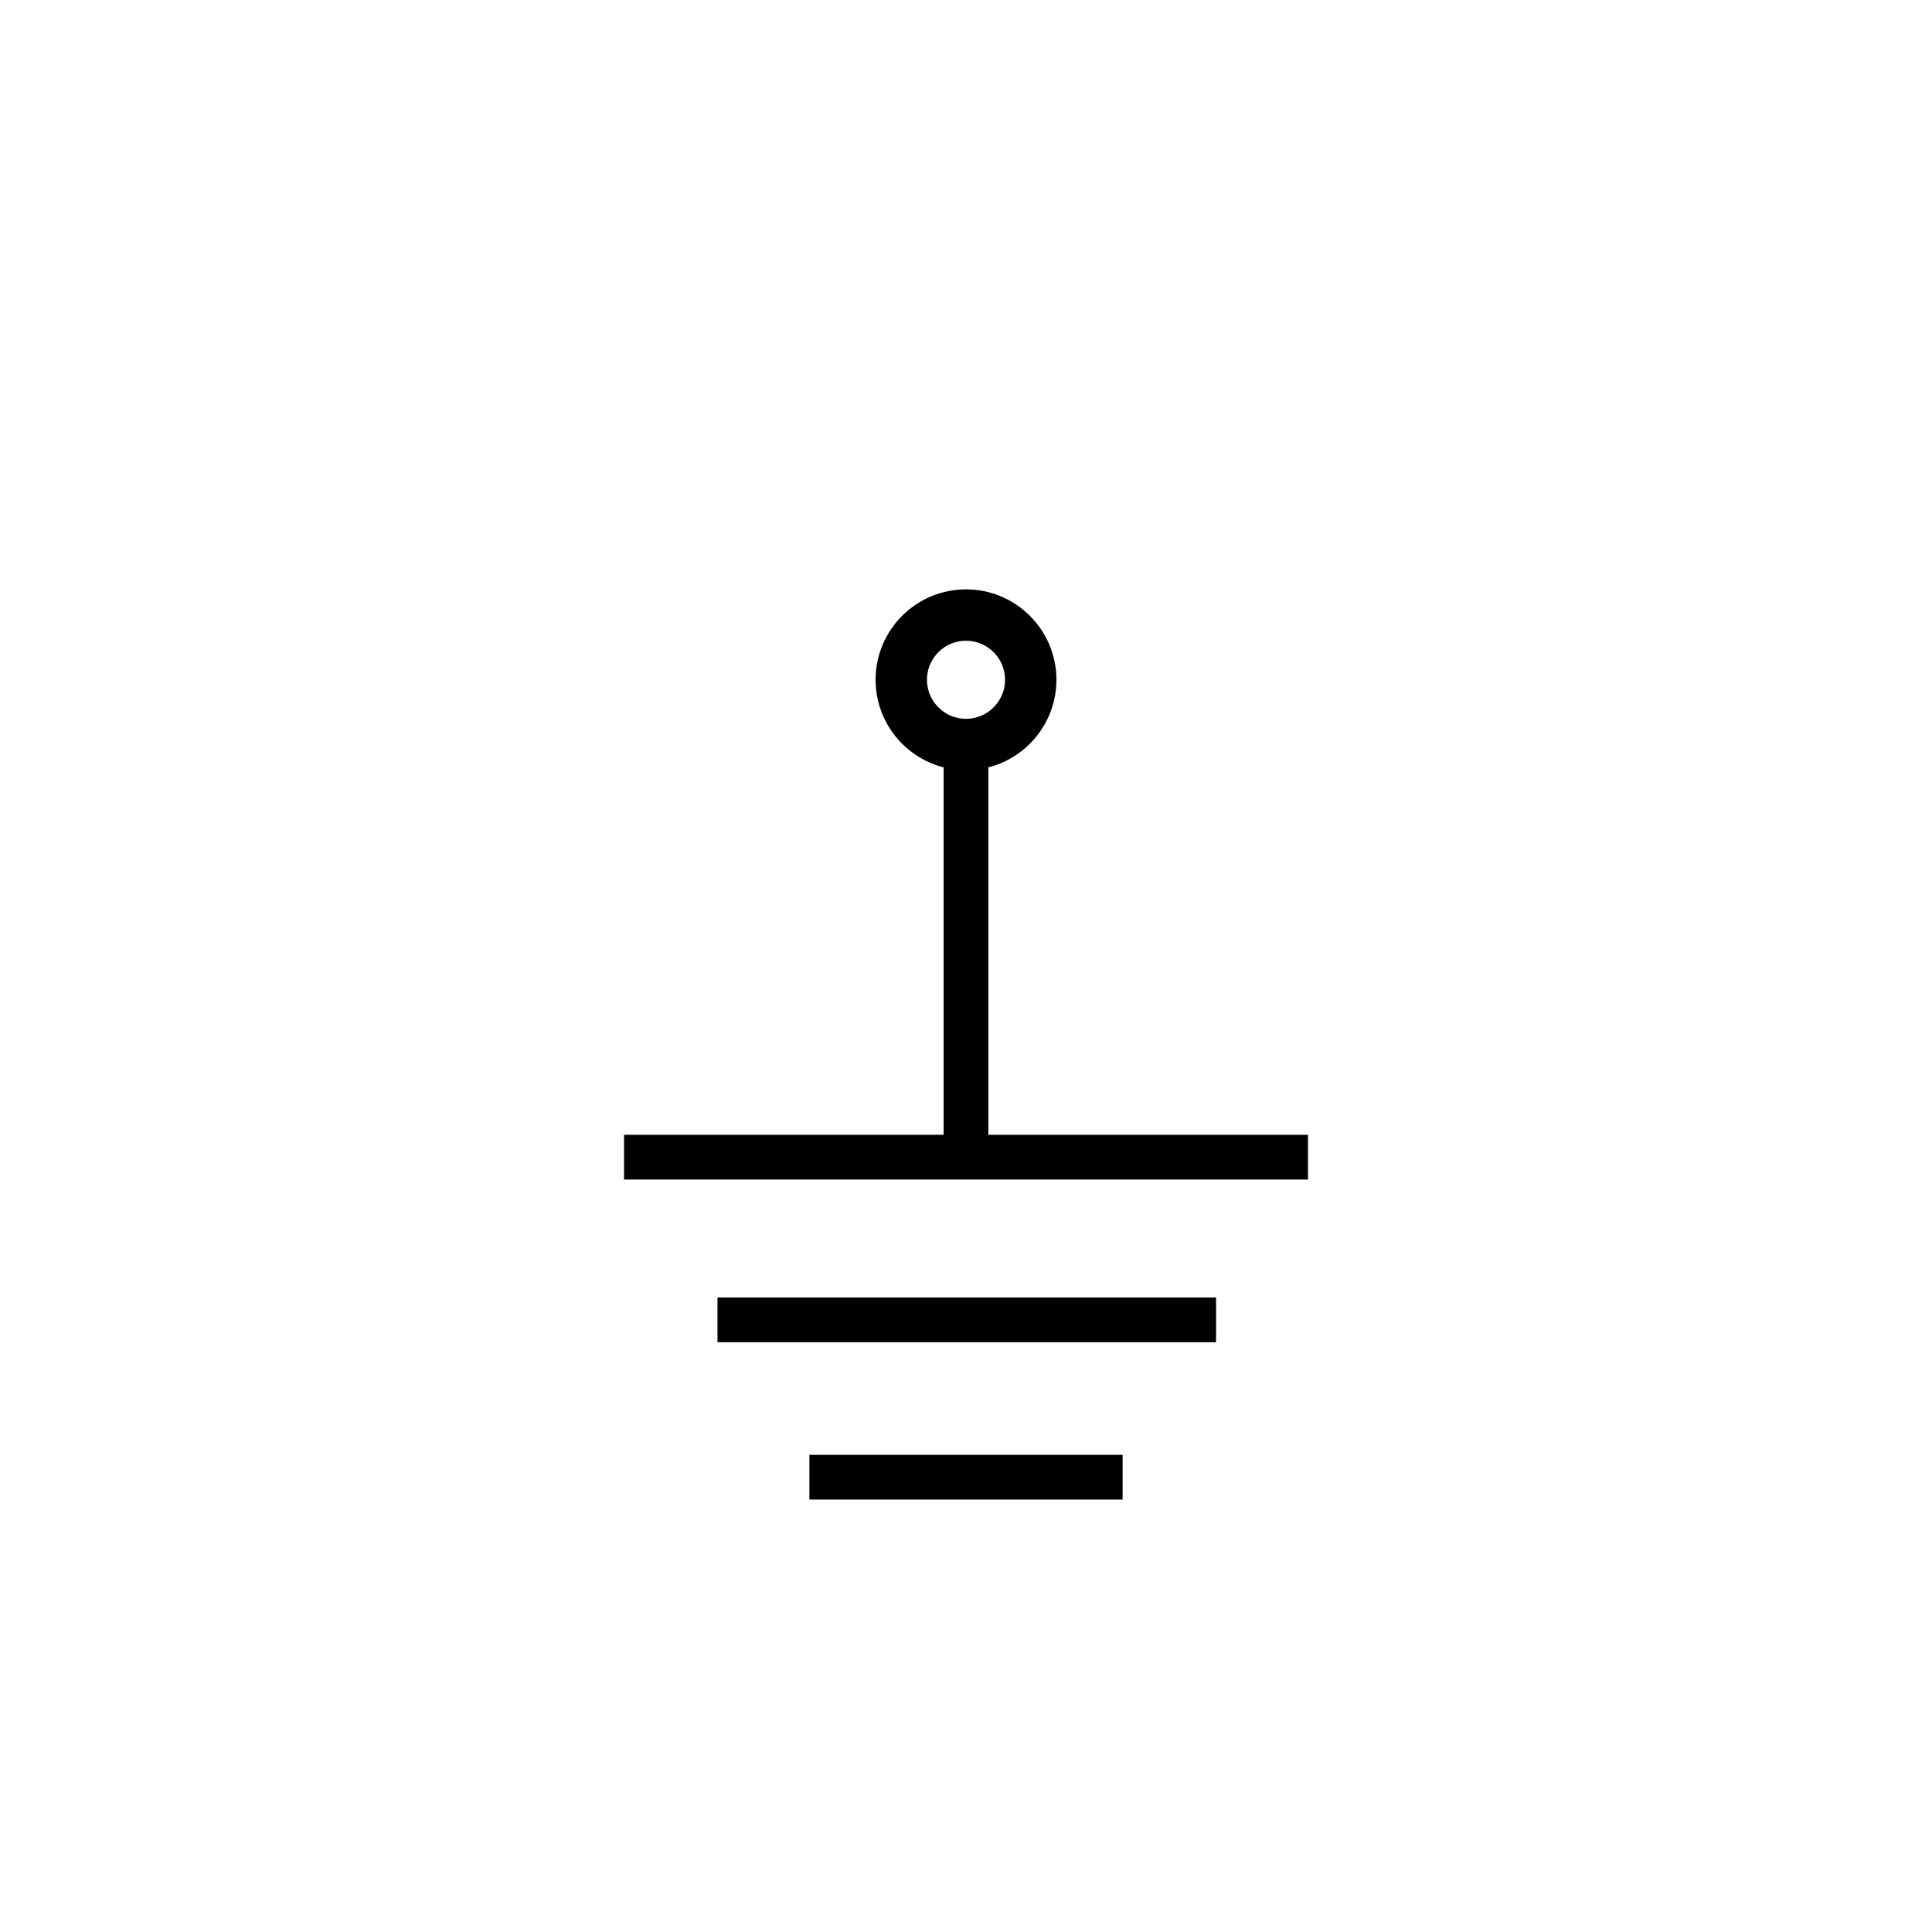
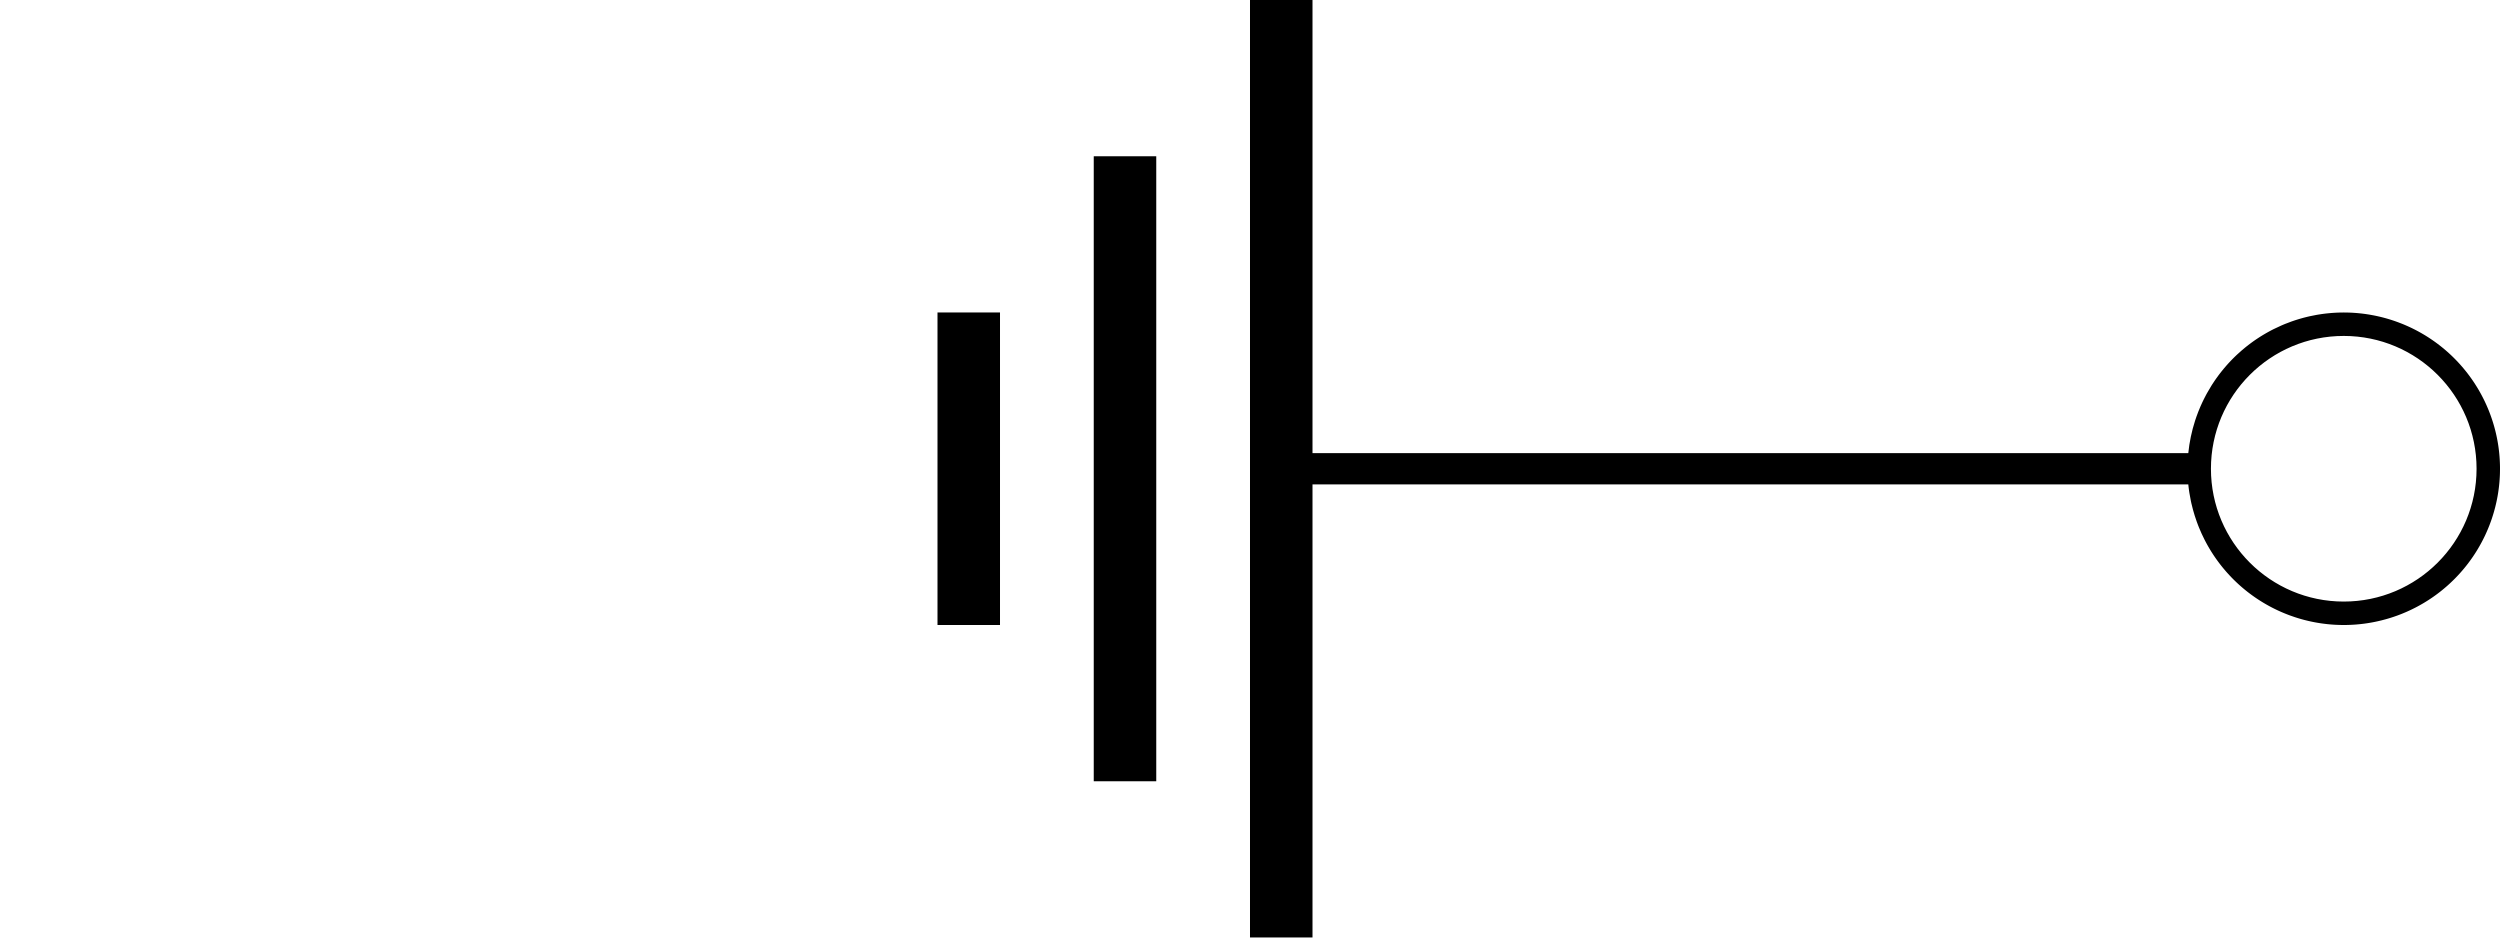
- <svg xmlns="http://www.w3.org/2000/svg" version="1.1" width="200" height="200" viewBox="0 0 200 200" xml:space="preserve">
-   <defs>
- </defs>
-   <g transform="matrix(0 0 0 0 0 0)" id="193412cc-88cf-4d89-ae80-60221efdb723">
- </g>
-   <g transform="matrix(1 0 0 1 100 100)" id="4fb807c7-9126-4af2-8bf9-f657ab04eeba">
-     <rect style="stroke: none; stroke-width: 1; stroke-dasharray: none; stroke-linecap: butt; stroke-dashoffset: 0; stroke-linejoin: miter; stroke-miterlimit: 4; fill: rgb(255,255,255); fill-rule: nonzero; opacity: 1;" vector-effect="non-scaling-stroke" x="-100" y="-100" rx="0" ry="0" width="200" height="200" />
-   </g>
-   <g transform="matrix(0 0.65 -0.07 0 100 96.18)" id="ddd2e0c7-a766-43b9-9f04-cb4a169bfcdf">
-     <rect style="stroke: rgb(0,0,0); stroke-width: 0; stroke-dasharray: none; stroke-linecap: butt; stroke-dashoffset: 0; stroke-linejoin: miter; stroke-miterlimit: 4; fill: rgb(0,0,0); fill-rule: nonzero; opacity: 1;" vector-effect="non-scaling-stroke" x="-33.085" y="-33.085" rx="0" ry="0" width="66.17" height="66.17" />
-   </g>
-   <g transform="matrix(0 0.16 -0.16 0 100 70.37)">
-     <path style="stroke: rgb(0,0,0); stroke-width: 5; stroke-dasharray: none; stroke-linecap: butt; stroke-dashoffset: 0; stroke-linejoin: miter; stroke-miterlimit: 4; fill: rgb(0,0,0); fill-rule: nonzero; opacity: 1;" vector-effect="non-scaling-stroke" transform=" translate(-50, -50)" d="M 50 92.875 C 26.358 92.875 7.125 73.642 7.125 50 C 7.125 26.358 26.358 7.125 50 7.125 C 73.642 7.125 92.875 26.358 92.875 50 C 92.875 73.642 73.642 92.875 50 92.875 z M 50 9.125 C 27.461 9.125 9.125 27.461 9.125 50 C 9.125 72.538 27.461 90.875 50 90.875 C 72.538 90.875 90.875 72.538 90.875 50 C 90.875 27.461 72.538 9.125 50 9.125 z" stroke-linecap="round" />
-   </g>
-   <g transform="matrix(1.07 0 0 0.07 100 119.79)" id="ddd2e0c7-a766-43b9-9f04-cb4a169bfcdf">
-     <rect style="stroke: rgb(0,0,0); stroke-width: 0; stroke-dasharray: none; stroke-linecap: butt; stroke-dashoffset: 0; stroke-linejoin: miter; stroke-miterlimit: 4; fill: rgb(0,0,0); fill-rule: nonzero; opacity: 1;" vector-effect="non-scaling-stroke" x="-33.085" y="-33.085" rx="0" ry="0" width="66.17" height="66.17" />
-   </g>
-   <g transform="matrix(0.78 0 0 0.07 100.08 136.63)" id="ddd2e0c7-a766-43b9-9f04-cb4a169bfcdf">
-     <rect style="stroke: rgb(0,0,0); stroke-width: 0; stroke-dasharray: none; stroke-linecap: butt; stroke-dashoffset: 0; stroke-linejoin: miter; stroke-miterlimit: 4; fill: rgb(0,0,0); fill-rule: nonzero; opacity: 1;" vector-effect="non-scaling-stroke" x="-33.085" y="-33.085" rx="0" ry="0" width="66.17" height="66.17" />
-   </g>
-   <g transform="matrix(0.49 0 0 0.07 100 152.92)" id="ddd2e0c7-a766-43b9-9f04-cb4a169bfcdf">
-     <rect style="stroke: rgb(0,0,0); stroke-width: 0; stroke-dasharray: none; stroke-linecap: butt; stroke-dashoffset: 0; stroke-linejoin: miter; stroke-miterlimit: 4; fill: rgb(0,0,0); fill-rule: nonzero; opacity: 1;" vector-effect="non-scaling-stroke" x="-33.085" y="-33.085" rx="0" ry="0" width="66.17" height="66.17" />
+ <svg xmlns="http://www.w3.org/2000/svg" xmlns:ns1="http://www.openswatchbook.org/uri/2009/osb" width="160mm" height="60mm" viewBox="0 0 160 60" version="1.1" id="capacitorsvg">
+   <defs id="defs2">
+     <linearGradient id="linearGradient2783" ns1:paint="solid">
+       <stop style="stop-color:#000000;stop-opacity:1;" offset="0" id="stop2781" />
+     </linearGradient>
+   </defs>
+   <g id="draw_layer" transform="translate(0,0)">
+     <path id="rect47-6-9" style="fill:#000000;stroke-width:2.449" d="M 302.361 0 L 302.361 226.771 L 317.48 226.771 L 317.48 117.166 L 529.326 117.166 A 37.795 37.795 0 0 0 529.381 117.68 A 37.795 37.795 0 0 0 529.443 118.193 A 37.795 37.795 0 0 0 529.512 118.705 A 37.795 37.795 0 0 0 529.588 119.217 A 37.795 37.795 0 0 0 529.963 121.25 A 37.795 37.795 0 0 0 530.074 121.756 A 37.795 37.795 0 0 0 530.449 123.26 A 37.795 37.795 0 0 0 531.381 126.217 A 37.795 37.795 0 0 0 531.744 127.184 A 37.795 37.795 0 0 0 531.938 127.666 A 37.795 37.795 0 0 0 532.553 129.09 A 37.795 37.795 0 0 0 533.227 130.486 A 37.795 37.795 0 0 0 533.463 130.945 A 37.795 37.795 0 0 0 533.707 131.402 A 37.795 37.795 0 0 0 533.955 131.854 A 37.795 37.795 0 0 0 534.211 132.303 A 37.795 37.795 0 0 0 534.473 132.75 A 37.795 37.795 0 0 0 534.74 133.191 A 37.795 37.795 0 0 0 535.014 133.629 A 37.795 37.795 0 0 0 535.295 134.064 A 37.795 37.795 0 0 0 535.58 134.496 A 37.795 37.795 0 0 0 535.863 134.912 A 37.795 37.795 0 0 0 535.881 134.936 A 37.795 37.795 0 0 0 536.17 135.346 A 37.795 37.795 0 0 0 536.473 135.764 A 37.795 37.795 0 0 0 536.781 136.178 A 37.795 37.795 0 0 0 537.096 136.588 A 37.795 37.795 0 0 0 537.416 136.994 A 37.795 37.795 0 0 0 537.742 137.396 A 37.795 37.795 0 0 0 538.41 138.186 A 37.795 37.795 0 0 0 538.752 138.572 A 37.795 37.795 0 0 0 539.451 139.334 A 37.795 37.795 0 0 0 539.809 139.707 A 37.795 37.795 0 0 0 540.172 140.076 A 37.795 37.795 0 0 0 540.539 140.439 A 37.795 37.795 0 0 0 540.912 140.799 A 37.795 37.795 0 0 0 541.289 141.152 A 37.795 37.795 0 0 0 541.67 141.5 A 37.795 37.795 0 0 0 542.057 141.842 A 37.795 37.795 0 0 0 542.449 142.18 A 37.795 37.795 0 0 0 542.846 142.512 A 37.795 37.795 0 0 0 543.246 142.84 A 37.795 37.795 0 0 0 543.65 143.16 A 37.795 37.795 0 0 0 544.061 143.477 A 37.795 37.795 0 0 0 544.475 143.785 A 37.795 37.795 0 0 0 544.893 144.09 A 37.795 37.795 0 0 0 545.314 144.389 A 37.795 37.795 0 0 0 545.74 144.682 A 37.795 37.795 0 0 0 546.145 144.951 A 37.795 37.795 0 0 0 546.146 144.953 A 37.795 37.795 0 0 0 546.15 144.955 A 37.795 37.795 0 0 0 546.566 145.225 A 37.795 37.795 0 0 0 546.598 145.244 A 37.795 37.795 0 0 0 547.006 145.502 A 37.795 37.795 0 0 0 547.039 145.521 A 37.795 37.795 0 0 0 547.41 145.75 A 37.795 37.795 0 0 0 547.963 146.076 A 37.795 37.795 0 0 0 548.377 146.312 A 37.795 37.795 0 0 0 548.762 146.527 A 37.795 37.795 0 0 0 548.803 146.551 A 37.795 37.795 0 0 0 548.85 146.576 A 37.795 37.795 0 0 0 548.867 146.586 A 37.795 37.795 0 0 0 549.285 146.809 A 37.795 37.795 0 0 0 549.744 147.047 A 37.795 37.795 0 0 0 550.205 147.279 A 37.795 37.795 0 0 0 550.6 147.471 A 37.795 37.795 0 0 0 550.641 147.49 A 37.795 37.795 0 0 0 550.93 147.627 A 37.795 37.795 0 0 0 551.26 147.779 A 37.795 37.795 0 0 0 551.287 147.791 A 37.795 37.795 0 0 0 551.609 147.936 A 37.795 37.795 0 0 0 551.992 148.104 A 37.795 37.795 0 0 0 552.029 148.119 A 37.795 37.795 0 0 0 552.15 148.17 A 37.795 37.795 0 0 0 552.561 148.342 A 37.795 37.795 0 0 0 553.039 148.535 A 37.795 37.795 0 0 0 553.59 148.748 A 37.795 37.795 0 0 0 553.951 148.883 A 37.795 37.795 0 0 0 555.018 149.254 A 37.795 37.795 0 0 0 555.047 149.264 A 37.795 37.795 0 0 0 555.475 149.402 A 37.795 37.795 0 0 0 555.904 149.537 A 37.795 37.795 0 0 0 556.025 149.572 A 37.795 37.795 0 0 0 556.404 149.686 A 37.795 37.795 0 0 0 556.418 149.689 A 37.795 37.795 0 0 0 556.752 149.785 A 37.795 37.795 0 0 0 557.172 149.9 A 37.795 37.795 0 0 0 557.268 149.926 A 37.795 37.795 0 0 0 557.633 150.02 A 37.795 37.795 0 0 0 557.992 150.107 A 37.795 37.795 0 0 0 558.424 150.211 A 37.795 37.795 0 0 0 559.004 150.34 A 37.795 37.795 0 0 0 559.434 150.43 A 37.795 37.795 0 0 0 560 150.541 A 37.795 37.795 0 0 0 560.117 150.562 A 37.795 37.795 0 0 0 560.418 150.615 A 37.795 37.795 0 0 0 560.469 150.625 A 37.795 37.795 0 0 0 560.52 150.633 A 37.795 37.795 0 0 0 560.957 150.705 A 37.795 37.795 0 0 0 560.988 150.711 A 37.795 37.795 0 0 0 561.625 150.807 A 37.795 37.795 0 0 0 561.656 150.811 A 37.795 37.795 0 0 0 561.916 150.846 A 37.795 37.795 0 0 0 562.307 150.896 A 37.795 37.795 0 0 0 562.746 150.949 A 37.795 37.795 0 0 0 562.855 150.961 A 37.795 37.795 0 0 0 563.271 151.004 A 37.795 37.795 0 0 0 563.645 151.037 A 37.795 37.795 0 0 0 563.926 151.062 A 37.795 37.795 0 0 0 563.959 151.064 A 37.795 37.795 0 0 0 564.346 151.092 A 37.795 37.795 0 0 0 564.785 151.119 A 37.795 37.795 0 0 0 564.916 151.127 A 37.795 37.795 0 0 0 565.379 151.148 A 37.795 37.795 0 0 0 565.895 151.166 A 37.795 37.795 0 0 0 566.412 151.178 A 37.795 37.795 0 0 0 566.93 151.182 A 37.795 37.795 0 0 0 566.932 151.182 A 37.795 37.795 0 0 0 567.363 151.178 A 37.795 37.795 0 0 0 567.787 151.172 A 37.795 37.795 0 0 0 568.396 151.152 A 37.795 37.795 0 0 0 568.914 151.129 A 37.795 37.795 0 0 0 569.43 151.098 A 37.795 37.795 0 0 0 569.945 151.061 A 37.795 37.795 0 0 0 570.414 151.02 A 37.795 37.795 0 0 0 570.674 150.994 A 37.795 37.795 0 0 0 571.051 150.955 A 37.795 37.795 0 0 0 571.059 150.955 A 37.795 37.795 0 0 0 571.488 150.904 A 37.795 37.795 0 0 0 571.93 150.85 A 37.795 37.795 0 0 0 572.117 150.822 A 37.795 37.795 0 0 0 572.514 150.766 A 37.795 37.795 0 0 0 573.023 150.686 A 37.795 37.795 0 0 0 573.533 150.6 A 37.795 37.795 0 0 0 574.041 150.506 A 37.795 37.795 0 0 0 574.549 150.404 A 37.795 37.795 0 0 0 575.055 150.297 A 37.795 37.795 0 0 0 576.061 150.061 A 37.795 37.795 0 0 0 577.061 149.797 A 37.795 37.795 0 0 0 577.475 149.68 A 37.795 37.795 0 0 0 577.824 149.576 A 37.795 37.795 0 0 0 578.135 149.482 A 37.795 37.795 0 0 0 578.545 149.352 A 37.795 37.795 0 0 0 579.037 149.189 A 37.795 37.795 0 0 0 579.525 149.02 A 37.795 37.795 0 0 0 580.008 148.848 A 37.795 37.795 0 0 0 580.012 148.846 A 37.795 37.795 0 0 0 580.496 148.662 A 37.795 37.795 0 0 0 580.973 148.477 A 37.795 37.795 0 0 0 581.455 148.277 A 37.795 37.795 0 0 0 581.932 148.076 A 37.795 37.795 0 0 0 582.404 147.867 A 37.795 37.795 0 0 0 582.875 147.652 A 37.795 37.795 0 0 0 583.342 147.432 A 37.795 37.795 0 0 0 583.805 147.203 A 37.795 37.795 0 0 0 584.266 146.971 A 37.795 37.795 0 0 0 584.727 146.729 A 37.795 37.795 0 0 0 585.178 146.482 A 37.795 37.795 0 0 0 585.629 146.23 A 37.795 37.795 0 0 0 586.078 145.971 A 37.795 37.795 0 0 0 586.521 145.707 A 37.795 37.795 0 0 0 586.961 145.436 A 37.795 37.795 0 0 0 587.398 145.158 A 37.795 37.795 0 0 0 587.83 144.875 A 37.795 37.795 0 0 0 588.26 144.588 A 37.795 37.795 0 0 0 588.684 144.293 A 37.795 37.795 0 0 0 589.105 143.992 A 37.795 37.795 0 0 0 589.521 143.686 A 37.795 37.795 0 0 0 589.934 143.373 A 37.795 37.795 0 0 0 590.342 143.057 A 37.795 37.795 0 0 0 590.746 142.732 A 37.795 37.795 0 0 0 591.145 142.404 A 37.795 37.795 0 0 0 591.539 142.07 A 37.795 37.795 0 0 0 591.926 141.736 A 37.795 37.795 0 0 0 592.314 141.387 A 37.795 37.795 0 0 0 592.695 141.037 A 37.795 37.795 0 0 0 593.07 140.682 A 37.795 37.795 0 0 0 593.441 140.322 A 37.795 37.795 0 0 0 593.809 139.957 A 37.795 37.795 0 0 0 593.867 139.898 A 37.795 37.795 0 0 0 594.168 139.586 A 37.795 37.795 0 0 0 594.523 139.211 A 37.795 37.795 0 0 0 594.875 138.832 A 37.795 37.795 0 0 0 595.221 138.447 A 37.795 37.795 0 0 0 595.561 138.059 A 37.795 37.795 0 0 0 595.895 137.664 A 37.795 37.795 0 0 0 596.225 137.266 A 37.795 37.795 0 0 0 596.549 136.863 A 37.795 37.795 0 0 0 596.867 136.455 A 37.795 37.795 0 0 0 597.18 136.043 A 37.795 37.795 0 0 0 597.486 135.629 A 37.795 37.795 0 0 0 597.789 135.207 A 37.795 37.795 0 0 0 598.084 134.783 A 37.795 37.795 0 0 0 598.373 134.355 A 37.795 37.795 0 0 0 598.658 133.924 A 37.795 37.795 0 0 0 598.936 133.488 A 37.795 37.795 0 0 0 599.207 133.049 A 37.795 37.795 0 0 0 599.473 132.605 A 37.795 37.795 0 0 0 599.732 132.158 A 37.795 37.795 0 0 0 599.986 131.707 A 37.795 37.795 0 0 0 600.234 131.254 A 37.795 37.795 0 0 0 600.475 130.797 A 37.795 37.795 0 0 0 600.711 130.336 A 37.795 37.795 0 0 0 600.939 129.873 A 37.795 37.795 0 0 0 601.162 129.406 A 37.795 37.795 0 0 0 601.377 128.936 A 37.795 37.795 0 0 0 601.586 128.463 A 37.795 37.795 0 0 0 601.789 127.988 A 37.795 37.795 0 0 0 601.986 127.51 A 37.795 37.795 0 0 0 602.176 127.029 A 37.795 37.795 0 0 0 602.359 126.545 A 37.795 37.795 0 0 0 602.537 126.059 A 37.795 37.795 0 0 0 602.707 125.572 A 37.795 37.795 0 0 0 602.869 125.08 A 37.795 37.795 0 0 0 603.025 124.588 A 37.795 37.795 0 0 0 603.176 124.094 A 37.795 37.795 0 0 0 603.318 123.596 A 37.795 37.795 0 0 0 603.455 123.098 A 37.795 37.795 0 0 0 603.584 122.598 A 37.795 37.795 0 0 0 603.707 122.096 A 37.795 37.795 0 0 0 603.822 121.592 A 37.795 37.795 0 0 0 603.932 121.086 A 37.795 37.795 0 0 0 604.033 120.58 A 37.795 37.795 0 0 0 604.129 120.07 A 37.795 37.795 0 0 0 604.217 119.562 A 37.795 37.795 0 0 0 604.297 119.051 A 37.795 37.795 0 0 0 604.371 118.539 A 37.795 37.795 0 0 0 604.438 118.027 A 37.795 37.795 0 0 0 604.498 117.514 A 37.795 37.795 0 0 0 604.551 117 A 37.795 37.795 0 0 0 604.598 116.484 A 37.795 37.795 0 0 0 604.637 115.969 A 37.795 37.795 0 0 0 604.668 115.453 A 37.795 37.795 0 0 0 604.693 114.936 A 37.795 37.795 0 0 0 604.711 114.42 A 37.795 37.795 0 0 0 604.721 113.902 A 37.795 37.795 0 0 0 604.725 113.387 A 37.795 37.795 0 0 0 604.723 112.951 A 37.795 37.795 0 0 0 604.713 112.434 A 37.795 37.795 0 0 0 604.695 111.918 A 37.795 37.795 0 0 0 604.672 111.4 A 37.795 37.795 0 0 0 604.641 110.885 A 37.795 37.795 0 0 0 604.604 110.369 A 37.795 37.795 0 0 0 604.559 109.855 A 37.795 37.795 0 0 0 604.508 109.34 A 37.795 37.795 0 0 0 604.449 108.826 A 37.795 37.795 0 0 0 604.383 108.314 A 37.795 37.795 0 0 0 604.311 107.803 A 37.795 37.795 0 0 0 604.23 107.291 A 37.795 37.795 0 0 0 604.143 106.781 A 37.795 37.795 0 0 0 604.049 106.273 A 37.795 37.795 0 0 0 603.949 105.766 A 37.795 37.795 0 0 0 603.84 105.26 A 37.795 37.795 0 0 0 603.727 104.756 A 37.795 37.795 0 0 0 603.605 104.254 A 37.795 37.795 0 0 0 603.477 103.754 A 37.795 37.795 0 0 0 603.342 103.254 A 37.795 37.795 0 0 0 603.199 102.758 A 37.795 37.795 0 0 0 603.051 102.262 A 37.795 37.795 0 0 0 602.895 101.77 A 37.795 37.795 0 0 0 602.732 101.277 A 37.795 37.795 0 0 0 602.564 100.789 A 37.795 37.795 0 0 0 602.389 100.303 A 37.795 37.795 0 0 0 602.205 99.82 A 37.795 37.795 0 0 0 602.018 99.338 A 37.795 37.795 0 0 0 601.822 98.859 A 37.795 37.795 0 0 0 601.619 98.385 A 37.795 37.795 0 0 0 601.412 97.91 A 37.795 37.795 0 0 0 601.195 97.441 A 37.795 37.795 0 0 0 600.975 96.973 A 37.795 37.795 0 0 0 600.748 96.51 A 37.795 37.795 0 0 0 600.514 96.049 A 37.795 37.795 0 0 0 600.273 95.59 A 37.795 37.795 0 0 0 600.236 95.52 A 37.795 37.795 0 0 0 600.027 95.137 A 37.795 37.795 0 0 0 599.773 94.686 A 37.795 37.795 0 0 0 599.516 94.238 A 37.795 37.795 0 0 0 599.25 93.793 A 37.795 37.795 0 0 0 598.979 93.354 A 37.795 37.795 0 0 0 598.701 92.918 A 37.795 37.795 0 0 0 598.42 92.484 A 37.795 37.795 0 0 0 598.131 92.057 A 37.795 37.795 0 0 0 597.836 91.631 A 37.795 37.795 0 0 0 597.535 91.211 A 37.795 37.795 0 0 0 597.229 90.793 A 37.795 37.795 0 0 0 596.918 90.381 A 37.795 37.795 0 0 0 596.869 90.316 A 37.795 37.795 0 0 0 596.6 89.973 A 37.795 37.795 0 0 0 596.277 89.57 A 37.795 37.795 0 0 0 595.947 89.17 A 37.795 37.795 0 0 0 595.615 88.775 A 37.795 37.795 0 0 0 595.275 88.387 A 37.795 37.795 0 0 0 594.93 88 A 37.795 37.795 0 0 0 594.58 87.619 A 37.795 37.795 0 0 0 594.225 87.244 A 37.795 37.795 0 0 0 593.865 86.873 A 37.795 37.795 0 0 0 593.5 86.508 A 37.795 37.795 0 0 0 593.131 86.146 A 37.795 37.795 0 0 0 592.756 85.791 A 37.795 37.795 0 0 0 592.375 85.439 A 37.795 37.795 0 0 0 591.99 85.094 A 37.795 37.795 0 0 0 591.602 84.754 A 37.795 37.795 0 0 0 591.207 84.42 A 37.795 37.795 0 0 0 590.809 84.09 A 37.795 37.795 0 0 0 590.406 83.766 A 37.795 37.795 0 0 0 589.998 83.447 A 37.795 37.795 0 0 0 589.588 83.135 A 37.795 37.795 0 0 0 589.172 82.828 A 37.795 37.795 0 0 0 588.752 82.527 A 37.795 37.795 0 0 0 588.326 82.23 A 37.795 37.795 0 0 0 587.898 81.941 A 37.795 37.795 0 0 0 587.467 81.658 A 37.795 37.795 0 0 0 587.031 81.379 A 37.795 37.795 0 0 0 586.592 81.107 A 37.795 37.795 0 0 0 586.148 80.842 A 37.795 37.795 0 0 0 585.701 80.582 A 37.795 37.795 0 0 0 585.25 80.328 A 37.795 37.795 0 0 0 584.797 80.08 A 37.795 37.795 0 0 0 584.34 79.84 A 37.795 37.795 0 0 0 583.879 79.605 A 37.795 37.795 0 0 0 583.416 79.375 A 37.795 37.795 0 0 0 582.949 79.154 A 37.795 37.795 0 0 0 582.479 78.938 A 37.795 37.795 0 0 0 582.006 78.729 A 37.795 37.795 0 0 0 581.531 78.525 A 37.795 37.795 0 0 0 581.102 78.348 A 37.795 37.795 0 0 0 580.137 77.975 A 37.795 37.795 0 0 0 579.688 77.811 A 37.795 37.795 0 0 0 579.604 77.779 A 37.795 37.795 0 0 0 579.115 77.609 A 37.795 37.795 0 0 0 578.625 77.445 A 37.795 37.795 0 0 0 578.131 77.289 A 37.795 37.795 0 0 0 577.637 77.139 A 37.795 37.795 0 0 0 577.141 76.996 A 37.795 37.795 0 0 0 576.641 76.859 A 37.795 37.795 0 0 0 576.141 76.73 A 37.795 37.795 0 0 0 575.639 76.607 A 37.795 37.795 0 0 0 575.135 76.492 A 37.795 37.795 0 0 0 574.629 76.383 A 37.795 37.795 0 0 0 574.123 76.281 A 37.795 37.795 0 0 0 573.105 76.098 A 37.795 37.795 0 0 0 572.594 76.018 A 37.795 37.795 0 0 0 572.082 75.943 A 37.795 37.795 0 0 0 571.57 75.877 A 37.795 37.795 0 0 0 571.057 75.816 A 37.795 37.795 0 0 0 570.543 75.764 A 37.795 37.795 0 0 0 569.949 75.711 A 37.795 37.795 0 0 0 569.512 75.68 A 37.795 37.795 0 0 0 569.066 75.65 A 37.795 37.795 0 0 0 568.879 75.641 A 37.795 37.795 0 0 0 568.48 75.623 A 37.795 37.795 0 0 0 567.963 75.605 A 37.795 37.795 0 0 0 567.445 75.594 A 37.795 37.795 0 0 0 566.932 75.59 A 37.795 37.795 0 0 0 566.92 75.59 A 37.795 37.795 0 0 0 566.494 75.594 A 37.795 37.795 0 0 0 566.094 75.6 A 37.795 37.795 0 0 0 566.08 75.6 A 37.795 37.795 0 0 0 565.576 75.615 A 37.795 37.795 0 0 0 565.461 75.619 A 37.795 37.795 0 0 0 564.945 75.643 A 37.795 37.795 0 0 0 564.428 75.674 A 37.795 37.795 0 0 0 563.912 75.711 A 37.795 37.795 0 0 0 562.883 75.809 A 37.795 37.795 0 0 0 562.369 75.867 A 37.795 37.795 0 0 0 562.006 75.912 A 37.795 37.795 0 0 0 561.951 75.92 A 37.795 37.795 0 0 0 561.494 75.984 A 37.795 37.795 0 0 0 561.037 76.055 A 37.795 37.795 0 0 0 560.834 76.086 A 37.795 37.795 0 0 0 560.377 76.162 A 37.795 37.795 0 0 0 558.727 76.492 A 37.795 37.795 0 0 0 558.223 76.607 A 37.795 37.795 0 0 0 557.721 76.73 A 37.795 37.795 0 0 0 557.219 76.859 A 37.795 37.795 0 0 0 556.693 77.004 A 37.795 37.795 0 0 0 556.682 77.008 A 37.795 37.795 0 0 0 556.225 77.139 A 37.795 37.795 0 0 0 555.729 77.289 A 37.795 37.795 0 0 0 555.236 77.445 A 37.795 37.795 0 0 0 554.746 77.609 A 37.795 37.795 0 0 0 554.258 77.779 A 37.795 37.795 0 0 0 552.76 78.348 A 37.795 37.795 0 0 0 552.33 78.525 A 37.795 37.795 0 0 0 551.854 78.729 A 37.795 37.795 0 0 0 549.947 79.621 A 37.795 37.795 0 0 0 549.895 79.648 A 37.795 37.795 0 0 0 549.486 79.857 A 37.795 37.795 0 0 0 549.064 80.08 A 37.795 37.795 0 0 0 548.611 80.328 A 37.795 37.795 0 0 0 548.58 80.346 A 37.795 37.795 0 0 0 548.16 80.582 A 37.795 37.795 0 0 0 547.713 80.842 A 37.795 37.795 0 0 0 547.27 81.107 A 37.795 37.795 0 0 0 546.83 81.379 A 37.795 37.795 0 0 0 546.395 81.658 A 37.795 37.795 0 0 0 545.963 81.941 A 37.795 37.795 0 0 0 545.471 82.273 A 37.795 37.795 0 0 0 545.406 82.318 A 37.795 37.795 0 0 0 545.047 82.57 A 37.795 37.795 0 0 0 544.689 82.828 A 37.795 37.795 0 0 0 543.861 83.447 A 37.795 37.795 0 0 0 543.455 83.766 A 37.795 37.795 0 0 0 543.053 84.09 A 37.795 37.795 0 0 0 542.654 84.42 A 37.795 37.795 0 0 0 542.26 84.754 A 37.795 37.795 0 0 0 541.105 85.791 A 37.795 37.795 0 0 0 540.73 86.146 A 37.795 37.795 0 0 0 540.359 86.508 A 37.795 37.795 0 0 0 539.994 86.873 A 37.795 37.795 0 0 0 539.635 87.244 A 37.795 37.795 0 0 0 539.281 87.619 A 37.795 37.795 0 0 0 538.93 88 A 37.795 37.795 0 0 0 538.586 88.385 A 37.795 37.795 0 0 0 537.912 89.17 A 37.795 37.795 0 0 0 537.262 89.973 A 37.795 37.795 0 0 0 536.943 90.381 A 37.795 37.795 0 0 0 536.631 90.793 A 37.795 37.795 0 0 0 536.025 91.631 A 37.795 37.795 0 0 0 535.73 92.055 A 37.795 37.795 0 0 0 535.158 92.916 A 37.795 37.795 0 0 0 534.881 93.354 A 37.795 37.795 0 0 0 533.834 95.135 A 37.795 37.795 0 0 0 533.588 95.59 A 37.795 37.795 0 0 0 533.113 96.508 A 37.795 37.795 0 0 0 532.664 97.439 A 37.795 37.795 0 0 0 532.24 98.383 A 37.795 37.795 0 0 0 531.297 100.789 A 37.795 37.795 0 0 0 530.965 101.768 A 37.795 37.795 0 0 0 529.326 109.605 L 317.48 109.605 L 317.48 0 L 302.361 0 z M 264.566 37.795 L 264.566 188.977 L 279.686 188.977 L 279.686 37.795 L 264.566 37.795 z M 226.771 75.59 L 226.771 151.182 L 241.891 151.182 L 241.891 75.59 L 226.771 75.59 z M 566.93 81.26 A 32.126 32.127 0 0 1 599.055 113.387 A 32.126 32.127 0 0 1 566.93 145.512 A 32.126 32.127 0 0 1 534.803 113.387 A 32.126 32.127 0 0 1 566.93 81.26 z " transform="scale(0.2645833)" />
+     <circle style="fill:none;stroke-width:0.252" id="path11" cx="150" cy="30" r="8.5" />
  </g>
</svg>
